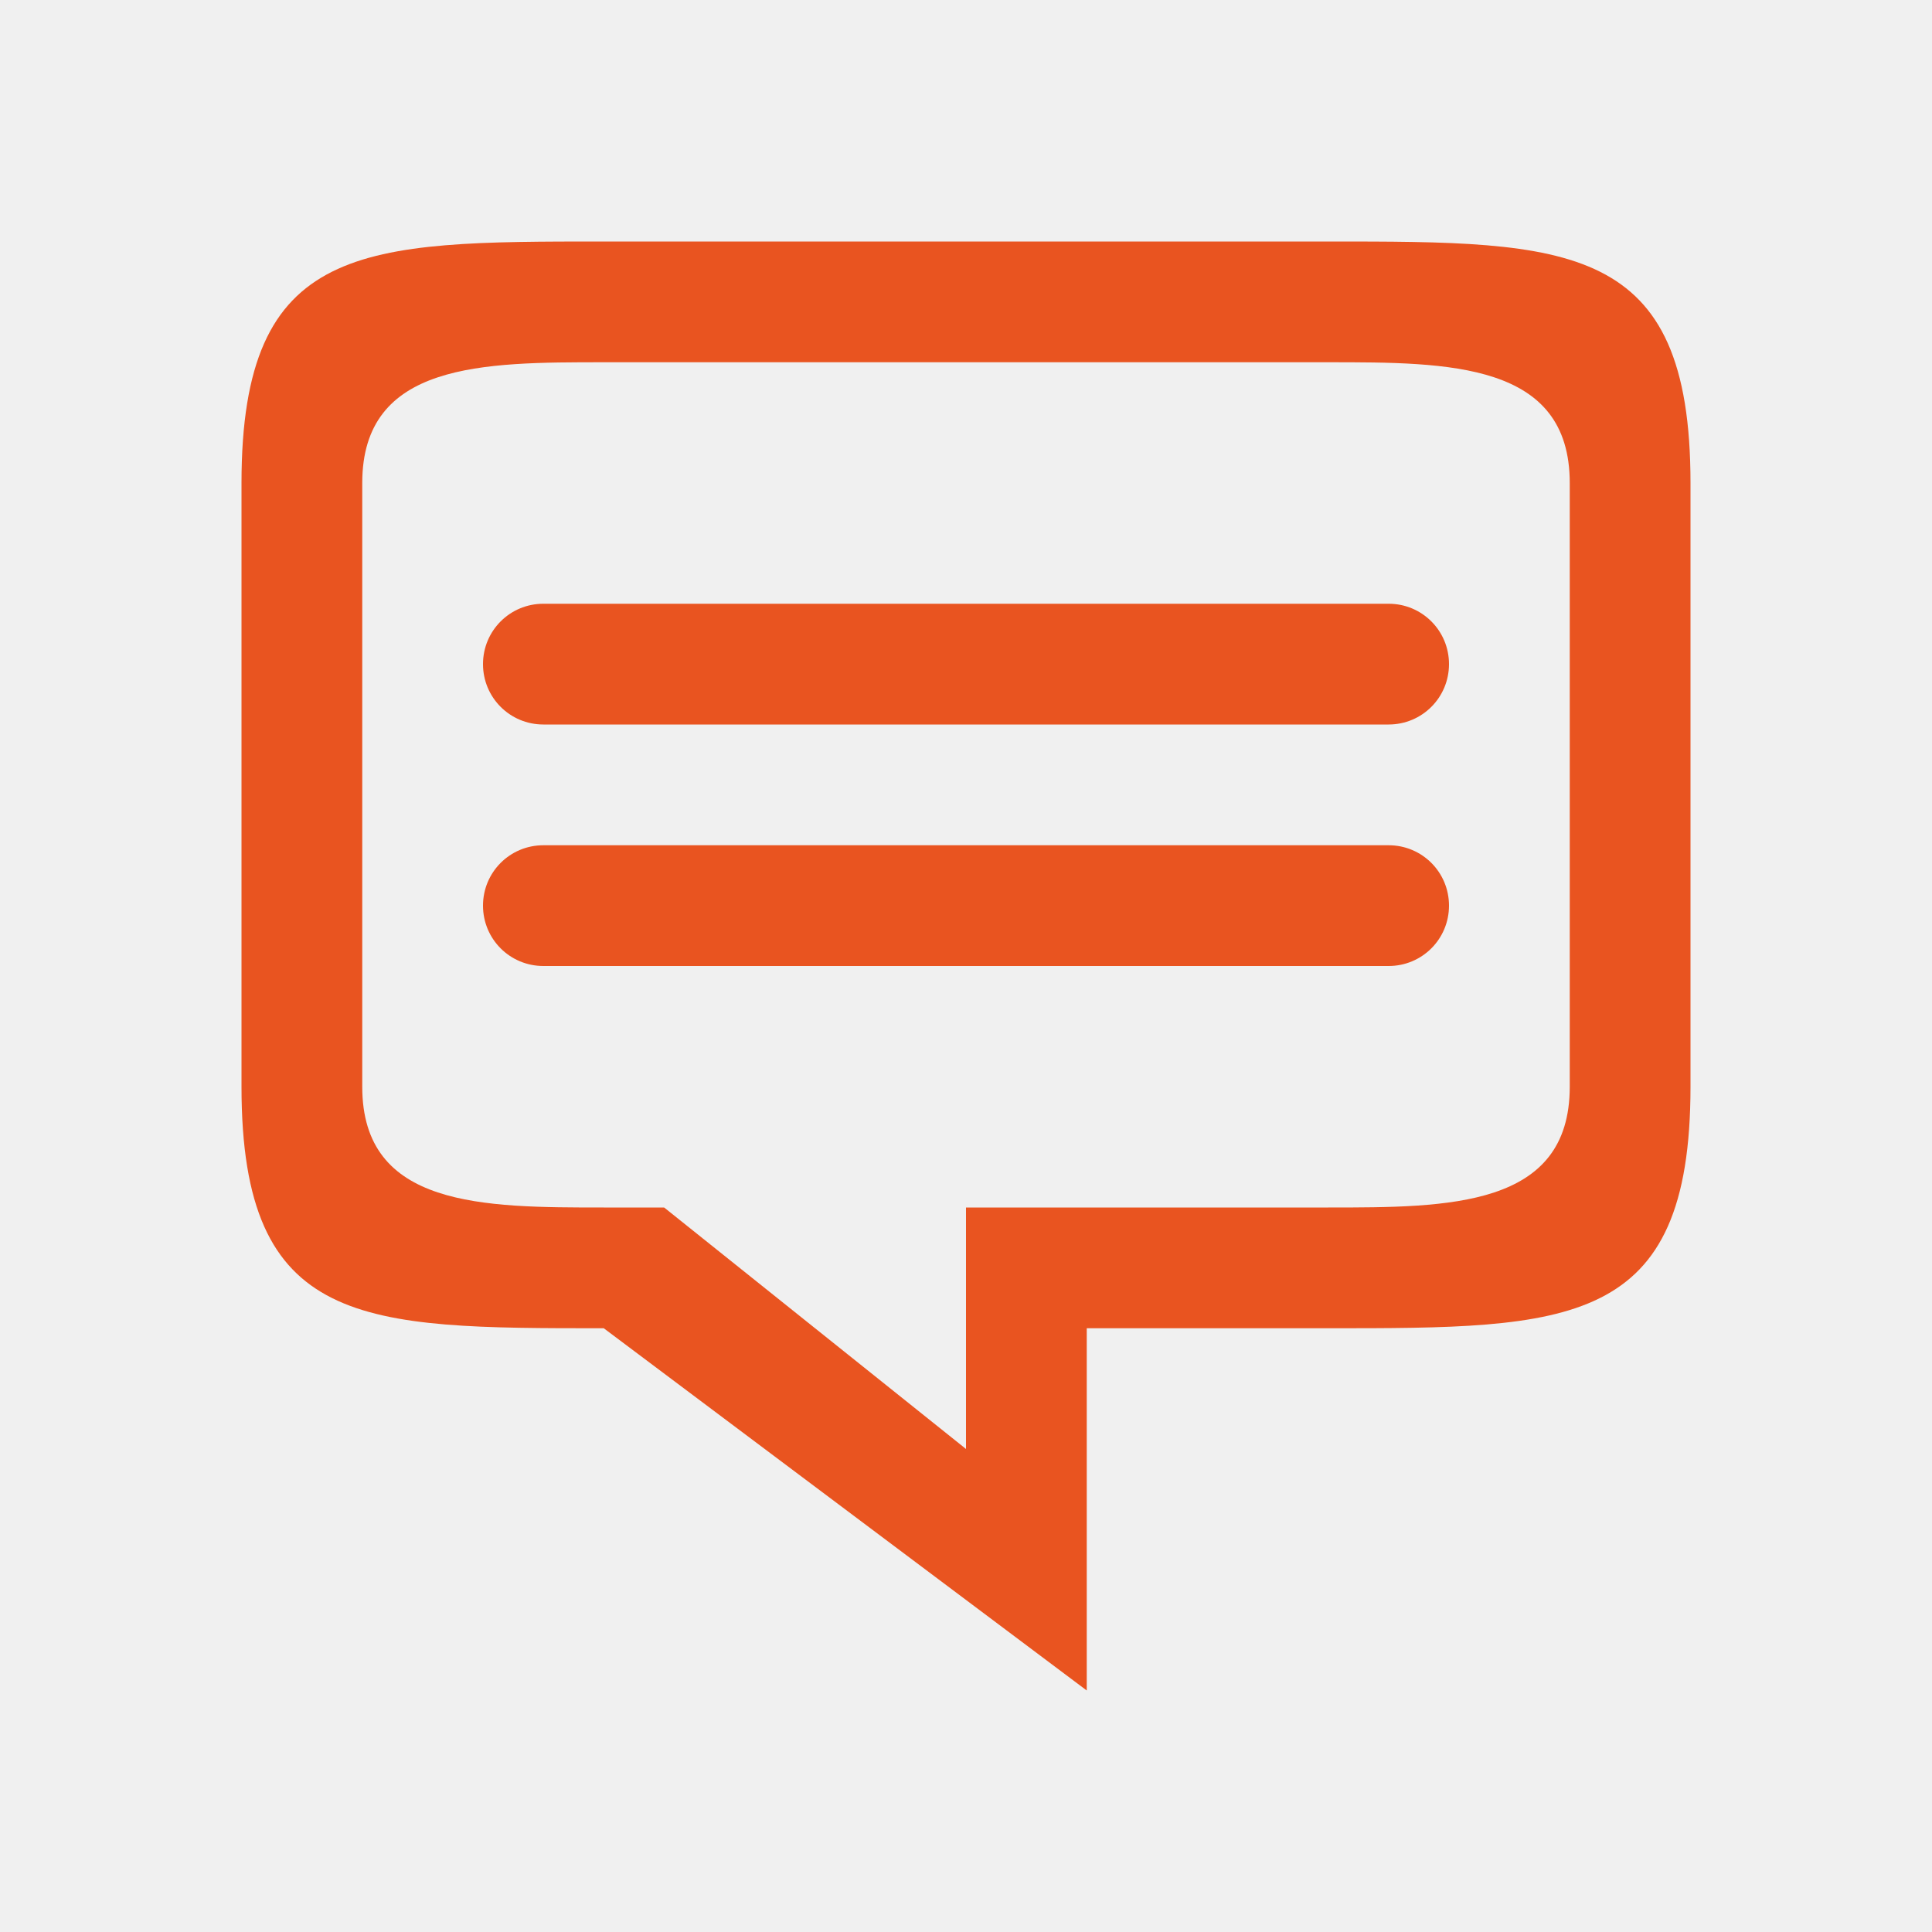
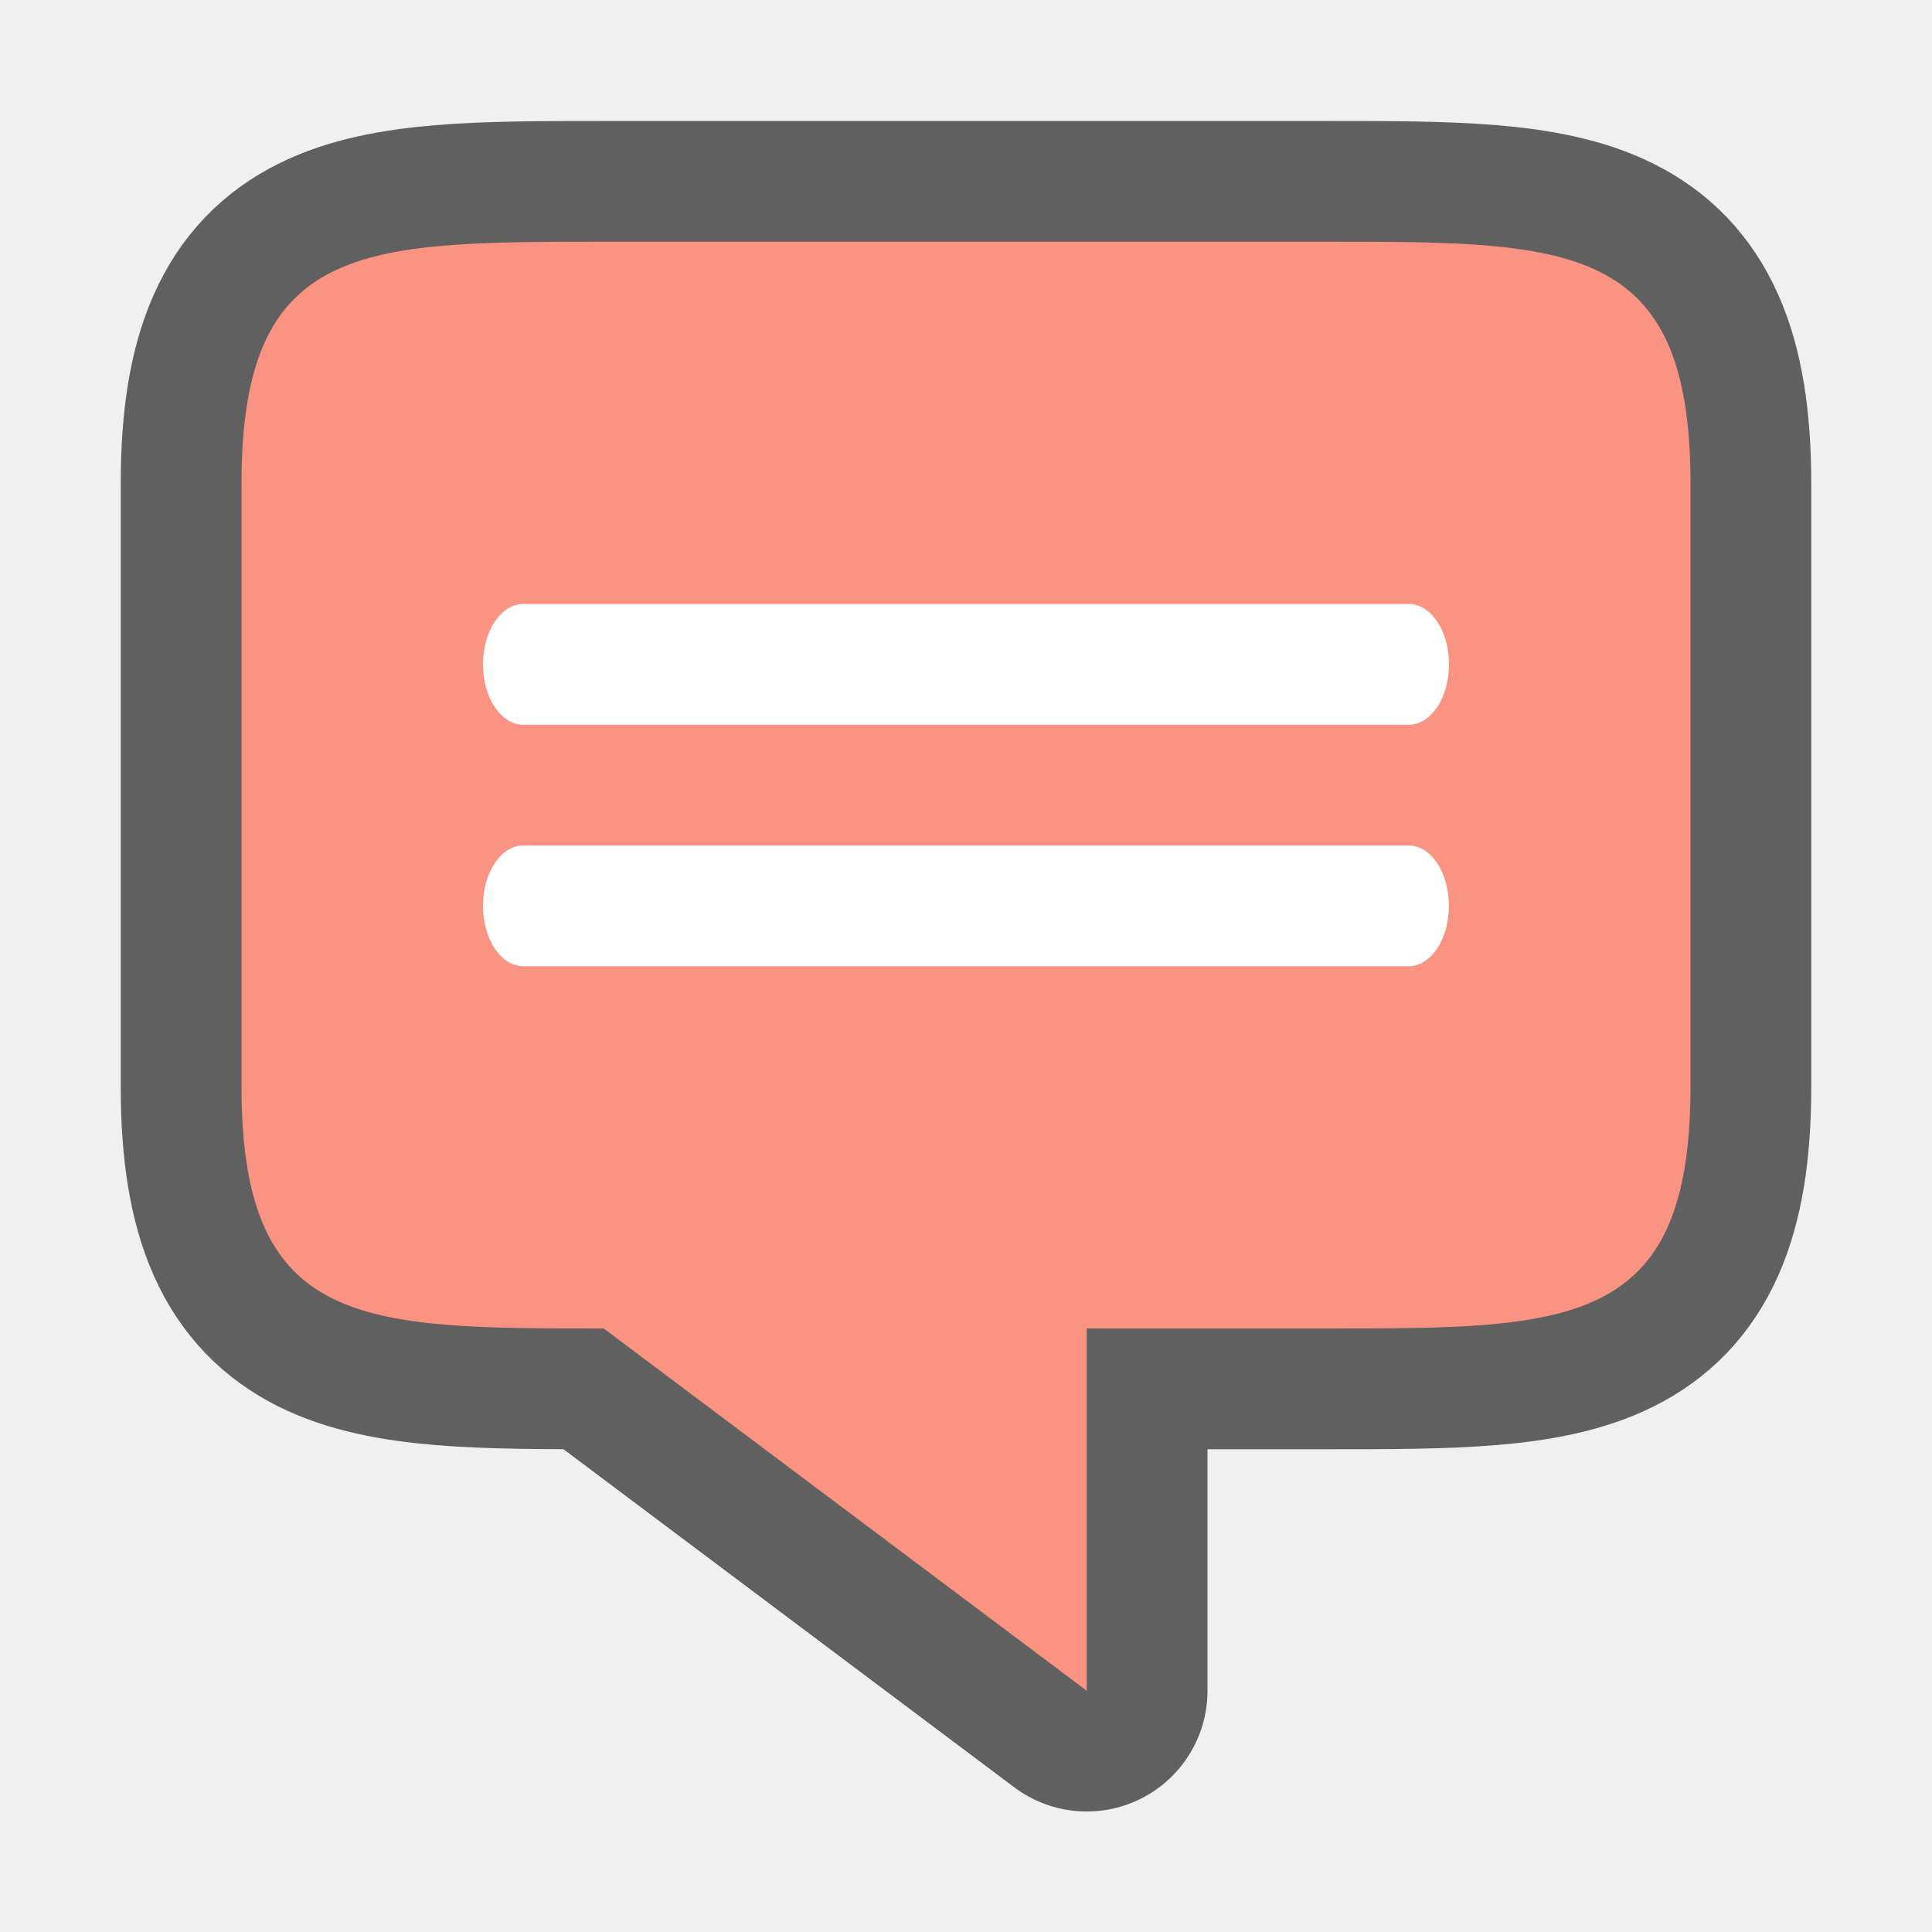
<svg xmlns="http://www.w3.org/2000/svg" viewBox="0 0 16 16" version="1.1" id="svg4">
  <defs id="defs8" />
-   <path id="rect823" style="opacity:1;fill:#e95420;fill-opacity:1;fill-rule:nonzero;stroke:none;stroke-width:0.001;stroke-linecap:butt;stroke-linejoin:round;stroke-miterlimit:4;stroke-dasharray:none;stroke-dashoffset:0;stroke-opacity:1" d="m 4.5,7 h 7 C 11.777,7 12,7.223 12,7.5 12,7.777 11.777,8 11.5,8 h -7 C 4.223,8 4,7.777 4,7.5 4,7.223 4.223,7 4.5,7 Z m 0,-2 h 7 C 11.777,5 12,5.223 12,5.5 12,5.777 11.777,6 11.5,6 h -7 C 4.223,6 4,5.777 4,5.5 4,5.223 4.223,5 4.5,5 Z M 5,2 C 3,2 2,2 2,4 v 5 c 0,2 1,2 3,2 l 4,3 v -3 h 2 c 2,0 3,0 3,-2 V 8 4 C 14,2 13,2 11,2 Z m 0,1 h 6 c 1,0 2,0 2,1 v 4 1 c 0,1 -1,1 -2,1 H 8 v 2 L 5.5,10 H 5 C 4,10 3,10 3,9 V 4 C 3,3 4,3 5,3 Z" />
+   <path d="m 5,2.002 c -2,0 -3,0 -3,2 V 9.002 c 0,2 1,2 3,2 l 4,3 v -3 h 2 c 2,0 3,0 3,-2 V 8.002 4.002 C 14,2.002 13,2.002 11,2.002 Z" style="opacity:0.6;fill:#000000;fill-opacity:1;fill-rule:nonzero;stroke:#000000;stroke-width:2;stroke-linecap:butt;stroke-linejoin:round;stroke-miterlimit:4;stroke-dasharray:none;stroke-dashoffset:0;stroke-opacity:1" id="path816" />
+   <path id="rect823" style="opacity:1;fill:#fa9381;fill-opacity:1;fill-rule:nonzero;stroke:none;stroke-width:0.001;stroke-linecap:butt;stroke-linejoin:round;stroke-miterlimit:4;stroke-dasharray:none;stroke-dashoffset:0;stroke-opacity:1" d="m 5,2.002 c -2,0 -3,0 -3,2 V 9.002 c 0,2 1,2 3,2 l 4,3 v -3 h 2 c 2,0 3,0 3,-2 V 8.002 4.002 C 14,2.002 13,2.002 11,2.002 Z" />
+   <path style="opacity:1;fill:#ffffff;fill-opacity:1;fill-rule:nonzero;stroke:none;stroke-width:0.001;stroke-linecap:butt;stroke-linejoin:round;stroke-miterlimit:4;stroke-dasharray:none;stroke-dashoffset:0;stroke-opacity:1" d="M 4.333,5.002 H 11.667 C 11.851,5.002 12,5.225 12,5.502 c 0,0.277 -0.149,0.5 -0.333,0.5 H 4.333 C 4.149,6.002 4,5.779 4,5.502 4,5.225 4.149,5.002 4.333,5.002 Z" id="path822" />
+   <path id="path828" d="m 4.333,7.002 h 7.333 c 0.185,0 0.333,0.223 0.333,0.5 0,0.277 -0.149,0.5 -0.333,0.5 H 4.333 C 4.149,8.002 4,7.779 4,7.502 c 0,-0.277 0.149,-0.5 0.333,-0.5 z" style="opacity:1;fill:#ffffff;fill-opacity:1;fill-rule:nonzero;stroke:none;stroke-width:0.001;stroke-linecap:butt;stroke-linejoin:round;stroke-miterlimit:4;stroke-dasharray:none;stroke-dashoffset:0;stroke-opacity:1" />
</svg>
